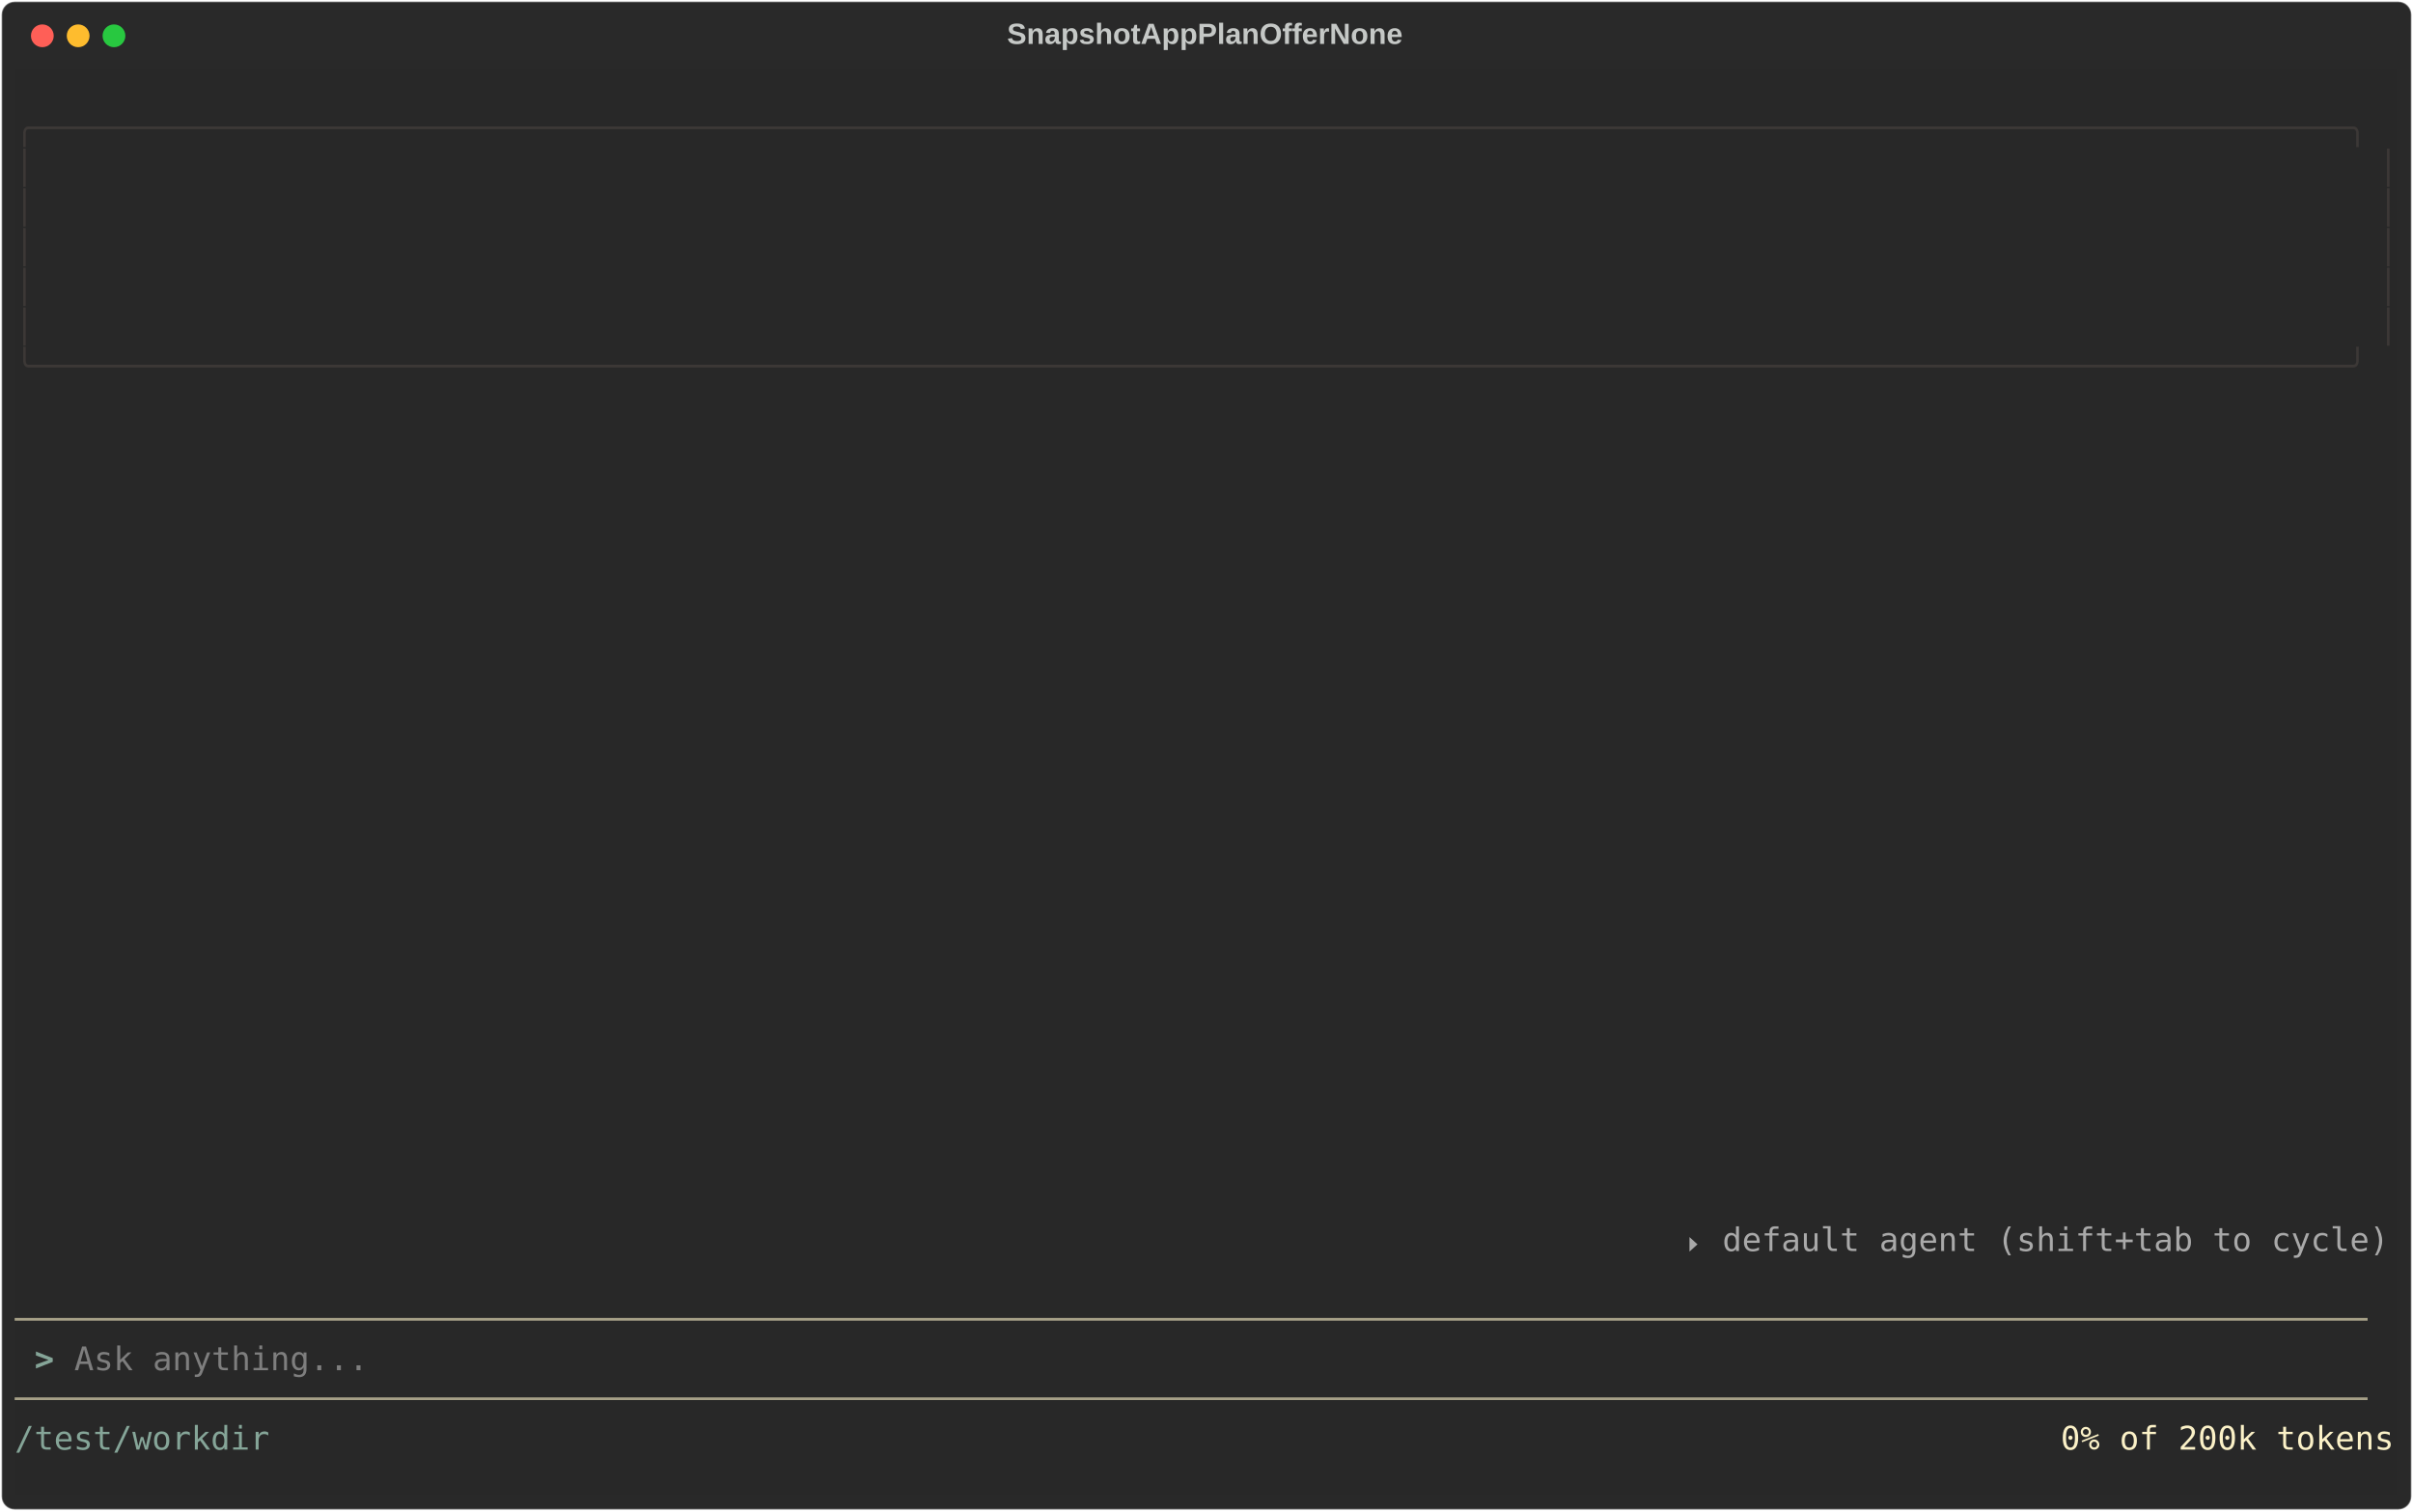
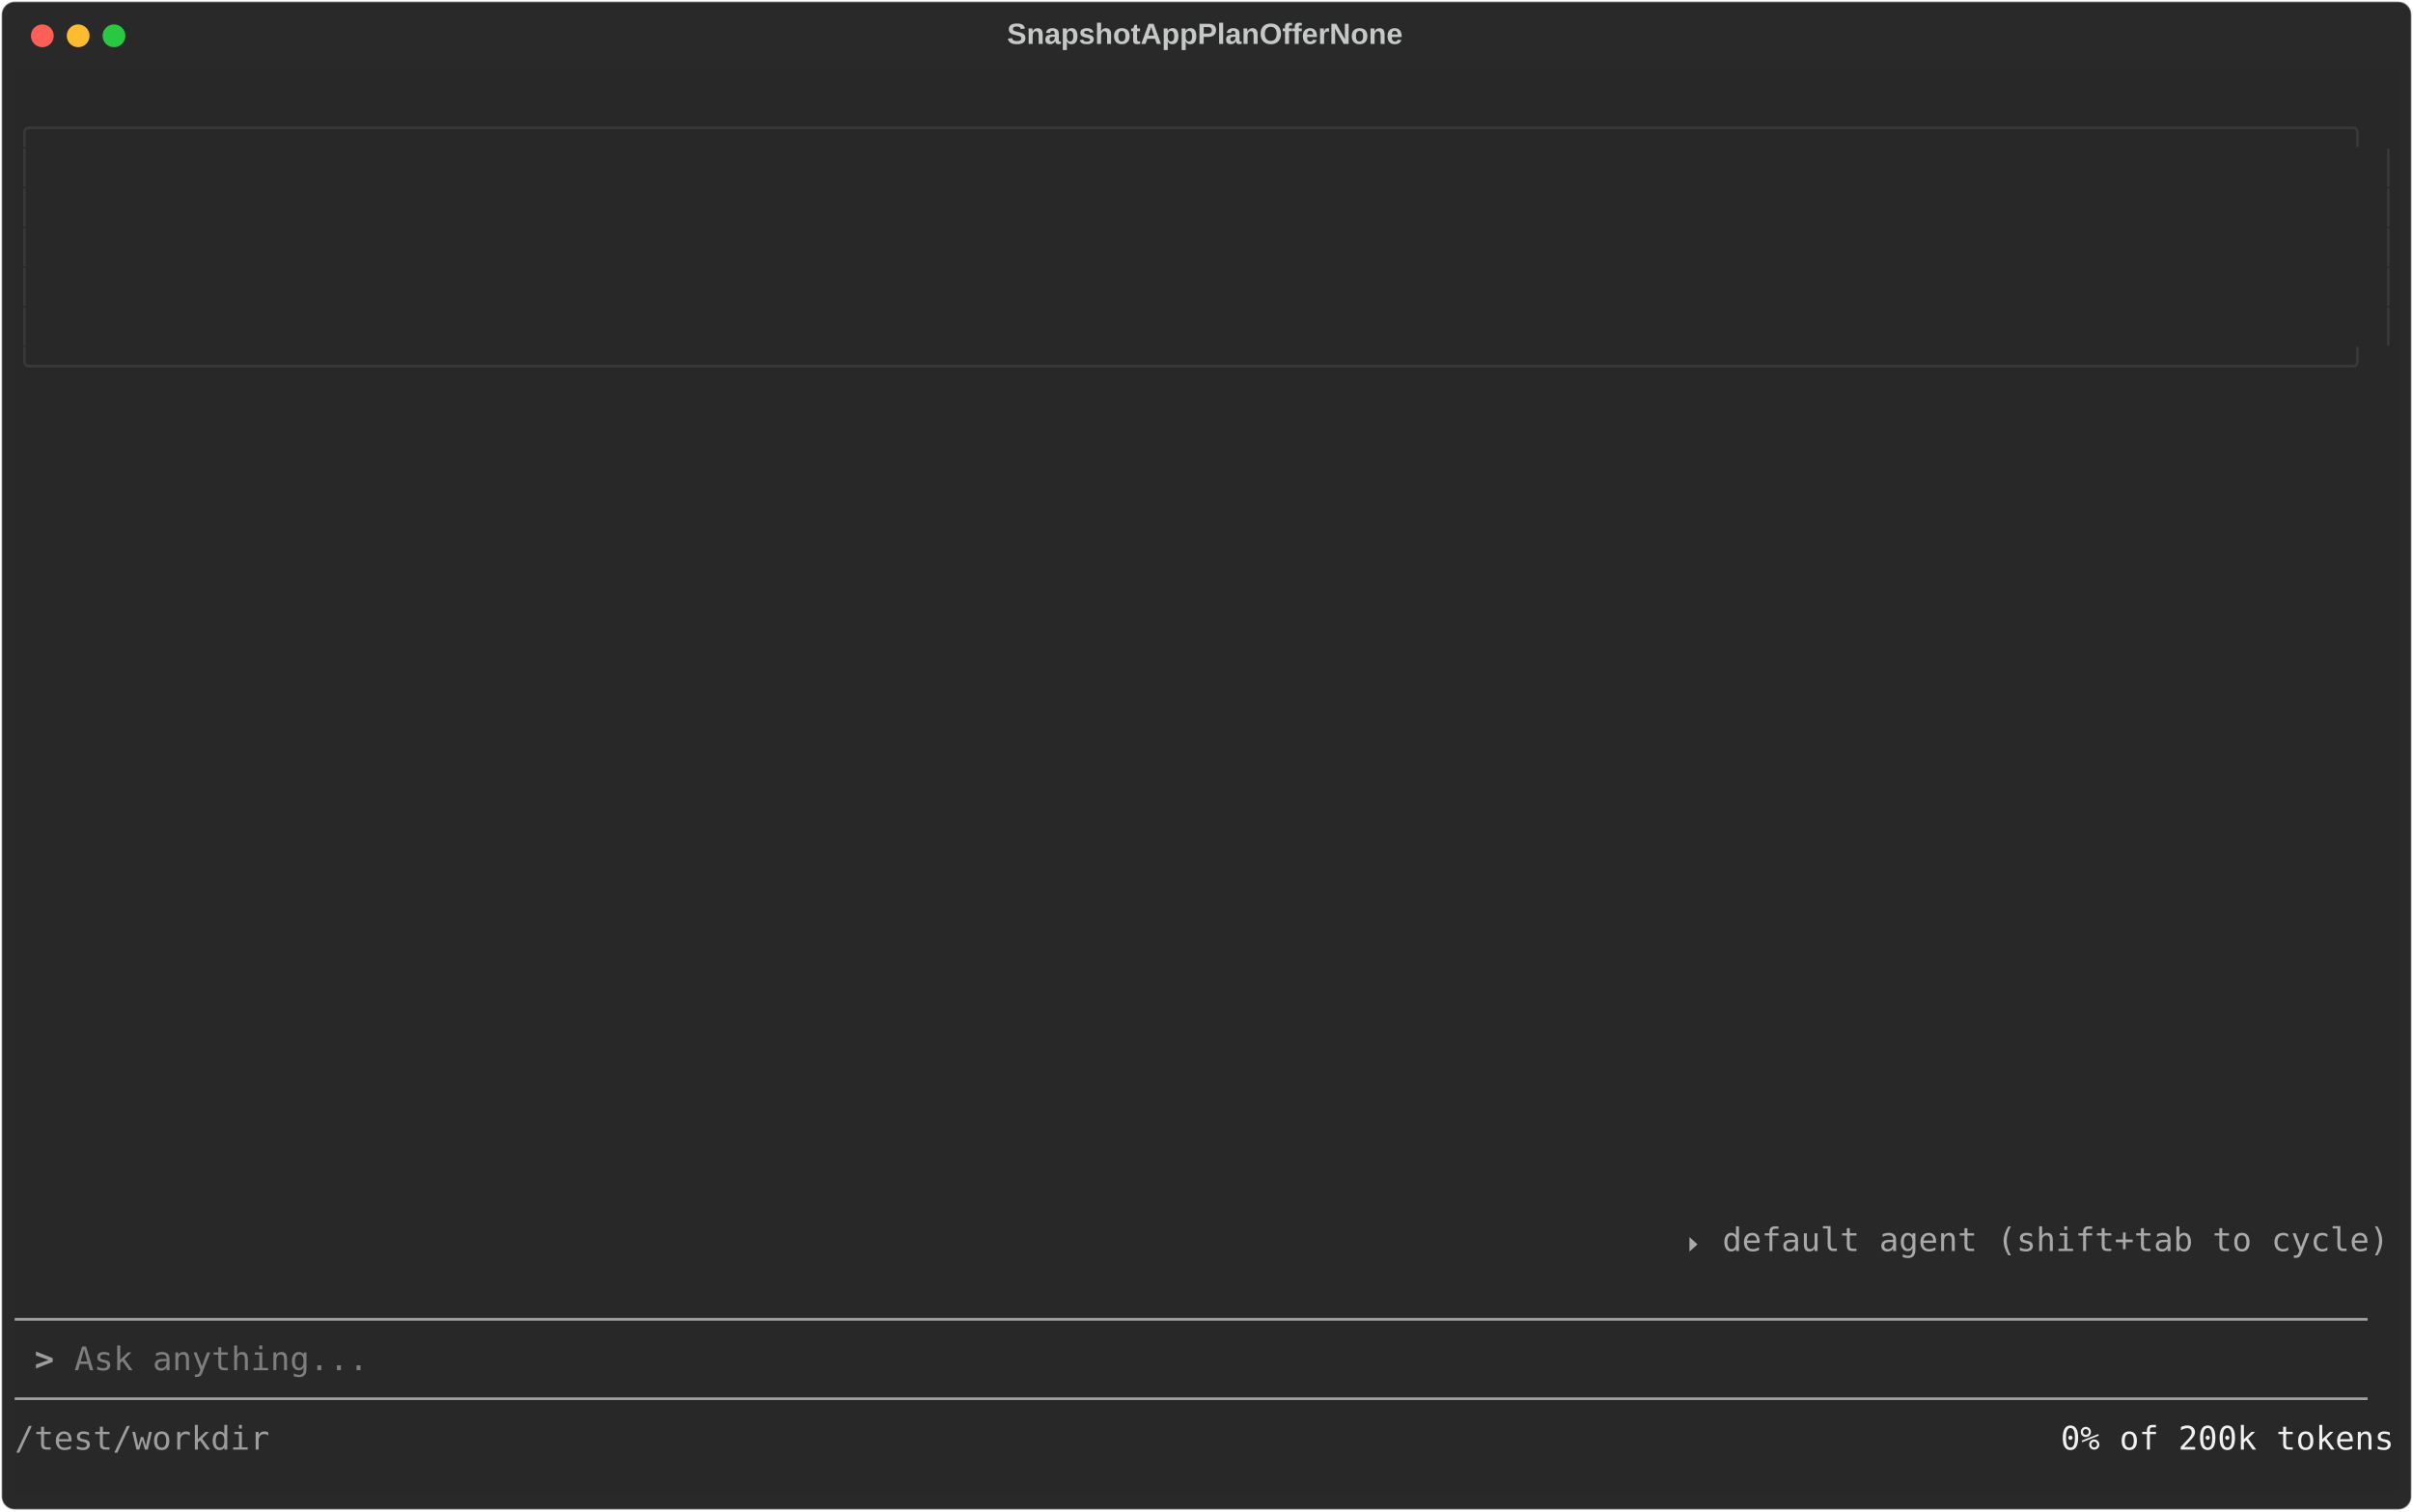
<svg xmlns="http://www.w3.org/2000/svg" class="rich-terminal" viewBox="0 0 1482 928.4">
  <style>

    @font-face {
        font-family: "Fira Code";
        src: local("FiraCode-Regular"),
                url("https://cdnjs.cloudflare.com/ajax/libs/firacode/6.2.0/woff2/FiraCode-Regular.woff2") format("woff2"),
                url("https://cdnjs.cloudflare.com/ajax/libs/firacode/6.2.0/woff/FiraCode-Regular.woff") format("woff");
        font-style: normal;
        font-weight: 400;
    }
    @font-face {
        font-family: "Fira Code";
        src: local("FiraCode-Bold"),
                url("https://cdnjs.cloudflare.com/ajax/libs/firacode/6.2.0/woff2/FiraCode-Bold.woff2") format("woff2"),
                url("https://cdnjs.cloudflare.com/ajax/libs/firacode/6.2.0/woff/FiraCode-Bold.woff") format("woff");
        font-style: bold;
        font-weight: 700;
    }

    .terminal-matrix {
        font-family: Fira Code, monospace;
        font-size: 20px;
        line-height: 24.4px;
        font-variant-east-asian: full-width;
    }

    .terminal-title {
        font-size: 18px;
        font-weight: bold;
        font-family: arial;
    }

    .terminal-r1 { fill: #c5c8c6 }
- .terminal-r2 { fill: #3c3836 }
- .terminal-r3 { fill: #fbf1c7 }
+ .terminal-r2 { fill: #393939 }
+ .terminal-r3 { fill: #f0f0f0 }
.terminal-r4 { fill: #a9a9a9 }
- .terminal-r5 { fill: #a6a087 }
- .terminal-r6 { fill: #85a598;font-weight: bold }
+ .terminal-r5 { fill: #9f9f9f }
+ .terminal-r6 { fill: #9d9d9d;font-weight: bold }
.terminal-r7 { fill: #7e7e7e }
- .terminal-r8 { fill: #85a598 }
+ .terminal-r8 { fill: #9d9d9d }
    </style>
  <defs>
    <clipPath id="terminal-clip-terminal">
      <rect x="0" y="0" width="1463.0" height="877.4" />
    </clipPath>
    <clipPath id="terminal-line-0">
      <rect x="0" y="1.5" width="1464" height="24.65" />
    </clipPath>
    <clipPath id="terminal-line-1">
      <rect x="0" y="25.9" width="1464" height="24.65" />
    </clipPath>
    <clipPath id="terminal-line-2">
      <rect x="0" y="50.3" width="1464" height="24.65" />
    </clipPath>
    <clipPath id="terminal-line-3">
      <rect x="0" y="74.7" width="1464" height="24.65" />
    </clipPath>
    <clipPath id="terminal-line-4">
      <rect x="0" y="99.1" width="1464" height="24.65" />
    </clipPath>
    <clipPath id="terminal-line-5">
      <rect x="0" y="123.5" width="1464" height="24.65" />
    </clipPath>
    <clipPath id="terminal-line-6">
      <rect x="0" y="147.9" width="1464" height="24.65" />
    </clipPath>
    <clipPath id="terminal-line-7">
      <rect x="0" y="172.3" width="1464" height="24.65" />
    </clipPath>
    <clipPath id="terminal-line-8">
      <rect x="0" y="196.7" width="1464" height="24.65" />
    </clipPath>
    <clipPath id="terminal-line-9">
      <rect x="0" y="221.1" width="1464" height="24.65" />
    </clipPath>
    <clipPath id="terminal-line-10">
      <rect x="0" y="245.5" width="1464" height="24.65" />
    </clipPath>
    <clipPath id="terminal-line-11">
      <rect x="0" y="269.9" width="1464" height="24.65" />
    </clipPath>
    <clipPath id="terminal-line-12">
      <rect x="0" y="294.3" width="1464" height="24.65" />
    </clipPath>
    <clipPath id="terminal-line-13">
      <rect x="0" y="318.7" width="1464" height="24.65" />
    </clipPath>
    <clipPath id="terminal-line-14">
      <rect x="0" y="343.1" width="1464" height="24.65" />
    </clipPath>
    <clipPath id="terminal-line-15">
      <rect x="0" y="367.5" width="1464" height="24.65" />
    </clipPath>
    <clipPath id="terminal-line-16">
      <rect x="0" y="391.9" width="1464" height="24.65" />
    </clipPath>
    <clipPath id="terminal-line-17">
      <rect x="0" y="416.3" width="1464" height="24.65" />
    </clipPath>
    <clipPath id="terminal-line-18">
      <rect x="0" y="440.7" width="1464" height="24.65" />
    </clipPath>
    <clipPath id="terminal-line-19">
      <rect x="0" y="465.1" width="1464" height="24.65" />
    </clipPath>
    <clipPath id="terminal-line-20">
      <rect x="0" y="489.5" width="1464" height="24.65" />
    </clipPath>
    <clipPath id="terminal-line-21">
      <rect x="0" y="513.9" width="1464" height="24.65" />
    </clipPath>
    <clipPath id="terminal-line-22">
      <rect x="0" y="538.3" width="1464" height="24.65" />
    </clipPath>
    <clipPath id="terminal-line-23">
      <rect x="0" y="562.7" width="1464" height="24.65" />
    </clipPath>
    <clipPath id="terminal-line-24">
      <rect x="0" y="587.1" width="1464" height="24.65" />
    </clipPath>
    <clipPath id="terminal-line-25">
      <rect x="0" y="611.5" width="1464" height="24.65" />
    </clipPath>
    <clipPath id="terminal-line-26">
      <rect x="0" y="635.9" width="1464" height="24.65" />
    </clipPath>
    <clipPath id="terminal-line-27">
      <rect x="0" y="660.3" width="1464" height="24.65" />
    </clipPath>
    <clipPath id="terminal-line-28">
      <rect x="0" y="684.7" width="1464" height="24.65" />
    </clipPath>
    <clipPath id="terminal-line-29">
      <rect x="0" y="709.1" width="1464" height="24.65" />
    </clipPath>
    <clipPath id="terminal-line-30">
      <rect x="0" y="733.5" width="1464" height="24.65" />
    </clipPath>
    <clipPath id="terminal-line-31">
      <rect x="0" y="757.9" width="1464" height="24.65" />
    </clipPath>
    <clipPath id="terminal-line-32">
      <rect x="0" y="782.3" width="1464" height="24.65" />
    </clipPath>
    <clipPath id="terminal-line-33">
      <rect x="0" y="806.7" width="1464" height="24.65" />
    </clipPath>
    <clipPath id="terminal-line-34">
      <rect x="0" y="831.1" width="1464" height="24.65" />
    </clipPath>
  </defs>
  <rect fill="#292929" stroke="rgba(255,255,255,0.35)" stroke-width="1" x="1" y="1" width="1480" height="926.4" rx="8" />
  <text class="terminal-title" fill="#c5c8c6" text-anchor="middle" x="740" y="27">SnapshotAppPlanOfferNone</text>
  <g transform="translate(26,22)">
    <circle cx="0" cy="0" r="7" fill="#ff5f57" />
    <circle cx="22" cy="0" r="7" fill="#febc2e" />
    <circle cx="44" cy="0" r="7" fill="#28c840" />
  </g>
  <g transform="translate(9, 41)" clip-path="url(#terminal-clip-terminal)">
    <rect fill="#282828" x="0" y="1.5" width="1464" height="24.65" shape-rendering="crispEdges" />
    <rect fill="#282828" x="0" y="25.9" width="1464" height="24.65" shape-rendering="crispEdges" />
    <rect fill="#282828" x="0" y="50.3" width="12.2" height="24.65" shape-rendering="crispEdges" />
    <rect fill="#282828" x="12.2" y="50.3" width="1439.6" height="24.65" shape-rendering="crispEdges" />
    <rect fill="#282828" x="1451.8" y="50.3" width="12.2" height="24.65" shape-rendering="crispEdges" />
    <rect fill="#282828" x="0" y="74.7" width="12.2" height="24.65" shape-rendering="crispEdges" />
    <rect fill="#282828" x="12.2" y="74.7" width="1439.6" height="24.65" shape-rendering="crispEdges" />
    <rect fill="#282828" x="1451.8" y="74.7" width="12.2" height="24.65" shape-rendering="crispEdges" />
    <rect fill="#282828" x="0" y="99.1" width="12.2" height="24.65" shape-rendering="crispEdges" />
    <rect fill="#282828" x="12.2" y="99.1" width="707.6" height="24.65" shape-rendering="crispEdges" />
    <rect fill="#282828" x="719.8" y="99.1" width="12.2" height="24.65" shape-rendering="crispEdges" />
    <rect fill="#282828" x="732" y="99.1" width="719.8" height="24.65" shape-rendering="crispEdges" />
    <rect fill="#282828" x="1451.8" y="99.1" width="12.2" height="24.65" shape-rendering="crispEdges" />
    <rect fill="#282828" x="0" y="123.5" width="12.2" height="24.65" shape-rendering="crispEdges" />
    <rect fill="#282828" x="12.2" y="123.5" width="1439.6" height="24.65" shape-rendering="crispEdges" />
    <rect fill="#282828" x="1451.8" y="123.5" width="12.2" height="24.65" shape-rendering="crispEdges" />
    <rect fill="#282828" x="0" y="147.9" width="12.2" height="24.65" shape-rendering="crispEdges" />
    <rect fill="#282828" x="12.2" y="147.9" width="1439.6" height="24.65" shape-rendering="crispEdges" />
    <rect fill="#282828" x="1451.8" y="147.9" width="12.2" height="24.65" shape-rendering="crispEdges" />
    <rect fill="#282828" x="0" y="172.3" width="1464" height="24.65" shape-rendering="crispEdges" />
    <rect fill="#282828" x="0" y="196.7" width="1464" height="24.65" shape-rendering="crispEdges" />
    <rect fill="#282828" x="0" y="221.1" width="1464" height="24.65" shape-rendering="crispEdges" />
    <rect fill="#282828" x="0" y="245.5" width="1464" height="24.65" shape-rendering="crispEdges" />
    <rect fill="#282828" x="0" y="269.9" width="1464" height="24.65" shape-rendering="crispEdges" />
    <rect fill="#282828" x="0" y="294.3" width="1464" height="24.65" shape-rendering="crispEdges" />
    <rect fill="#282828" x="0" y="318.7" width="1464" height="24.65" shape-rendering="crispEdges" />
    <rect fill="#282828" x="0" y="343.1" width="1464" height="24.65" shape-rendering="crispEdges" />
    <rect fill="#282828" x="0" y="367.5" width="1464" height="24.65" shape-rendering="crispEdges" />
    <rect fill="#282828" x="0" y="391.9" width="1464" height="24.65" shape-rendering="crispEdges" />
    <rect fill="#282828" x="0" y="416.3" width="1464" height="24.65" shape-rendering="crispEdges" />
    <rect fill="#282828" x="0" y="440.7" width="1464" height="24.65" shape-rendering="crispEdges" />
    <rect fill="#282828" x="0" y="465.1" width="1464" height="24.65" shape-rendering="crispEdges" />
    <rect fill="#282828" x="0" y="489.5" width="1464" height="24.65" shape-rendering="crispEdges" />
    <rect fill="#282828" x="0" y="513.9" width="1464" height="24.65" shape-rendering="crispEdges" />
    <rect fill="#282828" x="0" y="538.3" width="1464" height="24.65" shape-rendering="crispEdges" />
    <rect fill="#282828" x="0" y="562.7" width="1464" height="24.65" shape-rendering="crispEdges" />
    <rect fill="#282828" x="0" y="587.1" width="1464" height="24.65" shape-rendering="crispEdges" />
    <rect fill="#282828" x="0" y="611.5" width="1464" height="24.65" shape-rendering="crispEdges" />
    <rect fill="#282828" x="0" y="635.9" width="1464" height="24.65" shape-rendering="crispEdges" />
    <rect fill="#282828" x="0" y="660.3" width="1464" height="24.65" shape-rendering="crispEdges" />
    <rect fill="#282828" x="0" y="684.7" width="1464" height="24.65" shape-rendering="crispEdges" />
    <rect fill="#282828" x="0" y="709.1" width="0" height="24.65" shape-rendering="crispEdges" />
    <rect fill="#282828" x="0" y="709.1" width="1024.8" height="24.65" shape-rendering="crispEdges" />
    <rect fill="#282828" x="1024.8" y="709.1" width="439.2" height="24.65" shape-rendering="crispEdges" />
    <rect fill="#282828" x="0" y="733.5" width="0" height="24.65" shape-rendering="crispEdges" />
    <rect fill="#282828" x="0" y="733.5" width="1464" height="24.65" shape-rendering="crispEdges" />
    <rect fill="#282828" x="0" y="757.9" width="1464" height="24.65" shape-rendering="crispEdges" />
    <rect fill="#282828" x="0" y="782.3" width="12.2" height="24.65" shape-rendering="crispEdges" />
    <rect fill="#282828" x="12.2" y="782.3" width="12.2" height="24.65" shape-rendering="crispEdges" />
    <rect fill="#282828" x="24.4" y="782.3" width="12.2" height="24.65" shape-rendering="crispEdges" />
    <rect fill="#282828" x="36.6" y="782.3" width="183" height="24.65" shape-rendering="crispEdges" />
    <rect fill="#282828" x="219.6" y="782.3" width="1244.4" height="24.65" shape-rendering="crispEdges" />
    <rect fill="#282828" x="0" y="806.7" width="1464" height="24.65" shape-rendering="crispEdges" />
    <rect fill="#282828" x="0" y="831.1" width="158.6" height="24.65" shape-rendering="crispEdges" />
    <rect fill="#282828" x="158.6" y="831.1" width="0" height="24.65" shape-rendering="crispEdges" />
    <rect fill="#282828" x="158.6" y="831.1" width="1098" height="24.65" shape-rendering="crispEdges" />
    <rect fill="#282828" x="1256.6" y="831.1" width="207.4" height="24.65" shape-rendering="crispEdges" />
    <rect fill="#282828" x="0" y="855.5" width="1464" height="24.65" shape-rendering="crispEdges" />
    <g class="terminal-matrix">
      <text class="terminal-r1" x="1464" y="20" textLength="12.2" clip-path="url(#terminal-line-0)">
</text>
      <text class="terminal-r2" x="0" y="44.4" textLength="1464" clip-path="url(#terminal-line-1)">╭──────────────────────────────────────────────────────────────────────────────────────────────────────────────────────╮</text>
      <text class="terminal-r1" x="1464" y="44.4" textLength="12.2" clip-path="url(#terminal-line-1)">
</text>
      <text class="terminal-r2" x="0" y="68.8" textLength="12.2" clip-path="url(#terminal-line-2)">│</text>
      <text class="terminal-r2" x="1451.8" y="68.8" textLength="12.2" clip-path="url(#terminal-line-2)">│</text>
      <text class="terminal-r1" x="1464" y="68.8" textLength="12.2" clip-path="url(#terminal-line-2)">
</text>
      <text class="terminal-r2" x="0" y="93.2" textLength="12.2" clip-path="url(#terminal-line-3)">│</text>
      <text class="terminal-r2" x="1451.8" y="93.2" textLength="12.2" clip-path="url(#terminal-line-3)">│</text>
      <text class="terminal-r1" x="1464" y="93.2" textLength="12.2" clip-path="url(#terminal-line-3)">
</text>
      <text class="terminal-r2" x="0" y="117.6" textLength="12.2" clip-path="url(#terminal-line-4)">│</text>
      <text class="terminal-r2" x="1451.8" y="117.6" textLength="12.2" clip-path="url(#terminal-line-4)">│</text>
      <text class="terminal-r1" x="1464" y="117.6" textLength="12.2" clip-path="url(#terminal-line-4)">
</text>
      <text class="terminal-r2" x="0" y="142" textLength="12.2" clip-path="url(#terminal-line-5)">│</text>
      <text class="terminal-r2" x="1451.8" y="142" textLength="12.2" clip-path="url(#terminal-line-5)">│</text>
      <text class="terminal-r1" x="1464" y="142" textLength="12.2" clip-path="url(#terminal-line-5)">
</text>
      <text class="terminal-r2" x="0" y="166.4" textLength="12.2" clip-path="url(#terminal-line-6)">│</text>
      <text class="terminal-r2" x="1451.8" y="166.4" textLength="12.2" clip-path="url(#terminal-line-6)">│</text>
      <text class="terminal-r1" x="1464" y="166.4" textLength="12.2" clip-path="url(#terminal-line-6)">
</text>
      <text class="terminal-r2" x="0" y="190.8" textLength="1464" clip-path="url(#terminal-line-7)">╰──────────────────────────────────────────────────────────────────────────────────────────────────────────────────────╯</text>
      <text class="terminal-r1" x="1464" y="190.8" textLength="12.2" clip-path="url(#terminal-line-7)">
</text>
      <text class="terminal-r1" x="1464" y="215.2" textLength="12.2" clip-path="url(#terminal-line-8)">
</text>
      <text class="terminal-r1" x="1464" y="239.6" textLength="12.2" clip-path="url(#terminal-line-9)">
</text>
      <text class="terminal-r1" x="1464" y="264" textLength="12.2" clip-path="url(#terminal-line-10)">
</text>
      <text class="terminal-r1" x="1464" y="288.4" textLength="12.2" clip-path="url(#terminal-line-11)">
</text>
      <text class="terminal-r1" x="1464" y="312.8" textLength="12.2" clip-path="url(#terminal-line-12)">
</text>
      <text class="terminal-r1" x="1464" y="337.2" textLength="12.2" clip-path="url(#terminal-line-13)">
</text>
      <text class="terminal-r1" x="1464" y="361.6" textLength="12.2" clip-path="url(#terminal-line-14)">
</text>
      <text class="terminal-r1" x="1464" y="386" textLength="12.2" clip-path="url(#terminal-line-15)">
</text>
      <text class="terminal-r1" x="1464" y="410.4" textLength="12.2" clip-path="url(#terminal-line-16)">
</text>
      <text class="terminal-r1" x="1464" y="434.8" textLength="12.2" clip-path="url(#terminal-line-17)">
</text>
      <text class="terminal-r1" x="1464" y="459.2" textLength="12.2" clip-path="url(#terminal-line-18)">
</text>
      <text class="terminal-r1" x="1464" y="483.6" textLength="12.2" clip-path="url(#terminal-line-19)">
</text>
      <text class="terminal-r1" x="1464" y="508" textLength="12.2" clip-path="url(#terminal-line-20)">
</text>
      <text class="terminal-r1" x="1464" y="532.4" textLength="12.2" clip-path="url(#terminal-line-21)">
</text>
      <text class="terminal-r1" x="1464" y="556.8" textLength="12.2" clip-path="url(#terminal-line-22)">
</text>
      <text class="terminal-r1" x="1464" y="581.2" textLength="12.2" clip-path="url(#terminal-line-23)">
</text>
      <text class="terminal-r1" x="1464" y="605.6" textLength="12.2" clip-path="url(#terminal-line-24)">
</text>
      <text class="terminal-r1" x="1464" y="630" textLength="12.2" clip-path="url(#terminal-line-25)">
</text>
      <text class="terminal-r1" x="1464" y="654.4" textLength="12.2" clip-path="url(#terminal-line-26)">
</text>
      <text class="terminal-r1" x="1464" y="678.8" textLength="12.2" clip-path="url(#terminal-line-27)">
</text>
      <text class="terminal-r1" x="1464" y="703.2" textLength="12.2" clip-path="url(#terminal-line-28)">
</text>
      <text class="terminal-r4" x="1024.8" y="727.6" textLength="439.2" clip-path="url(#terminal-line-29)">⏵ default agent (shift+tab to cycle)</text>
      <text class="terminal-r1" x="1464" y="727.6" textLength="12.2" clip-path="url(#terminal-line-29)">
</text>
      <text class="terminal-r1" x="1464" y="752" textLength="12.2" clip-path="url(#terminal-line-30)">
</text>
      <text class="terminal-r5" x="0" y="776.4" textLength="1464" clip-path="url(#terminal-line-31)">────────────────────────────────────────────────────────────────────────────────────────────────────────────────────────</text>
      <text class="terminal-r1" x="1464" y="776.4" textLength="12.2" clip-path="url(#terminal-line-31)">
</text>
      <text class="terminal-r6" x="12.2" y="800.8" textLength="12.2" clip-path="url(#terminal-line-32)">&gt;</text>
      <text class="terminal-r7" x="36.6" y="800.8" textLength="183" clip-path="url(#terminal-line-32)">Ask anything...</text>
      <text class="terminal-r1" x="1464" y="800.8" textLength="12.2" clip-path="url(#terminal-line-32)">
</text>
      <text class="terminal-r5" x="0" y="825.2" textLength="1464" clip-path="url(#terminal-line-33)">────────────────────────────────────────────────────────────────────────────────────────────────────────────────────────</text>
      <text class="terminal-r1" x="1464" y="825.2" textLength="12.2" clip-path="url(#terminal-line-33)">
</text>
      <text class="terminal-r8" x="0" y="849.6" textLength="158.6" clip-path="url(#terminal-line-34)">/test/workdir</text>
      <text class="terminal-r3" x="1256.6" y="849.6" textLength="207.4" clip-path="url(#terminal-line-34)">0% of 200k tokens</text>
      <text class="terminal-r1" x="1464" y="849.6" textLength="12.2" clip-path="url(#terminal-line-34)">
</text>
    </g>
  </g>
</svg>
